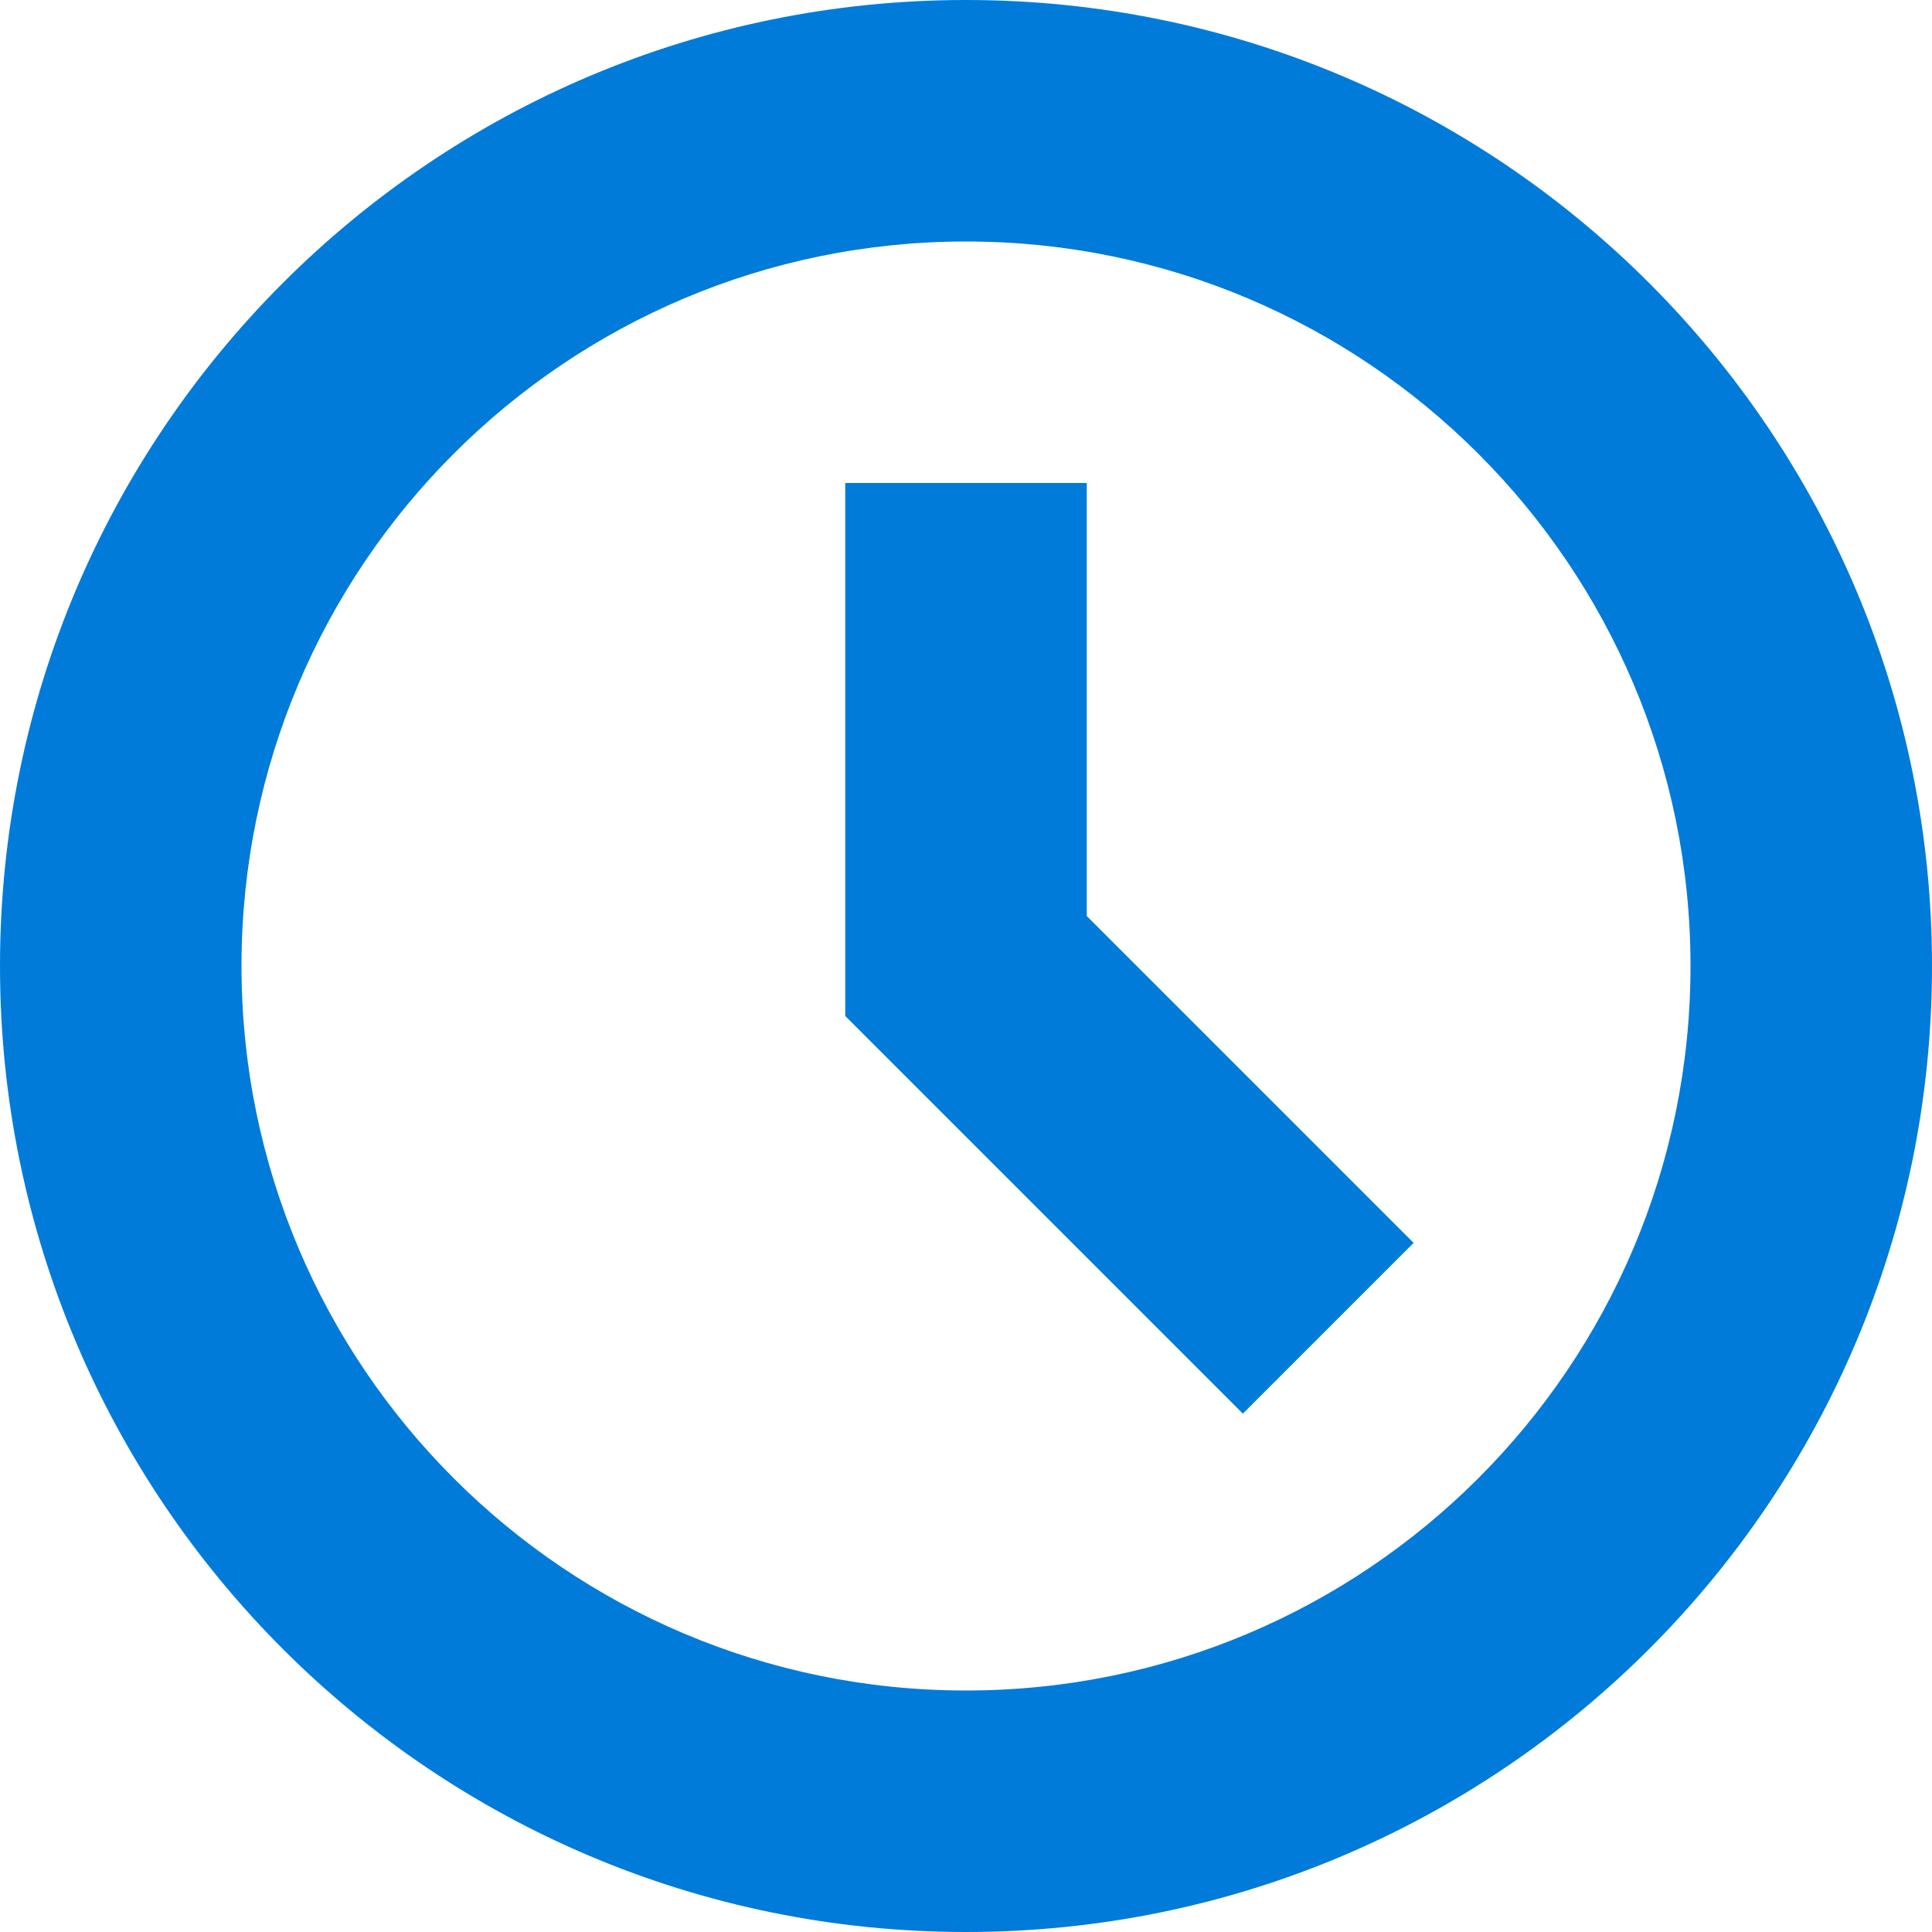
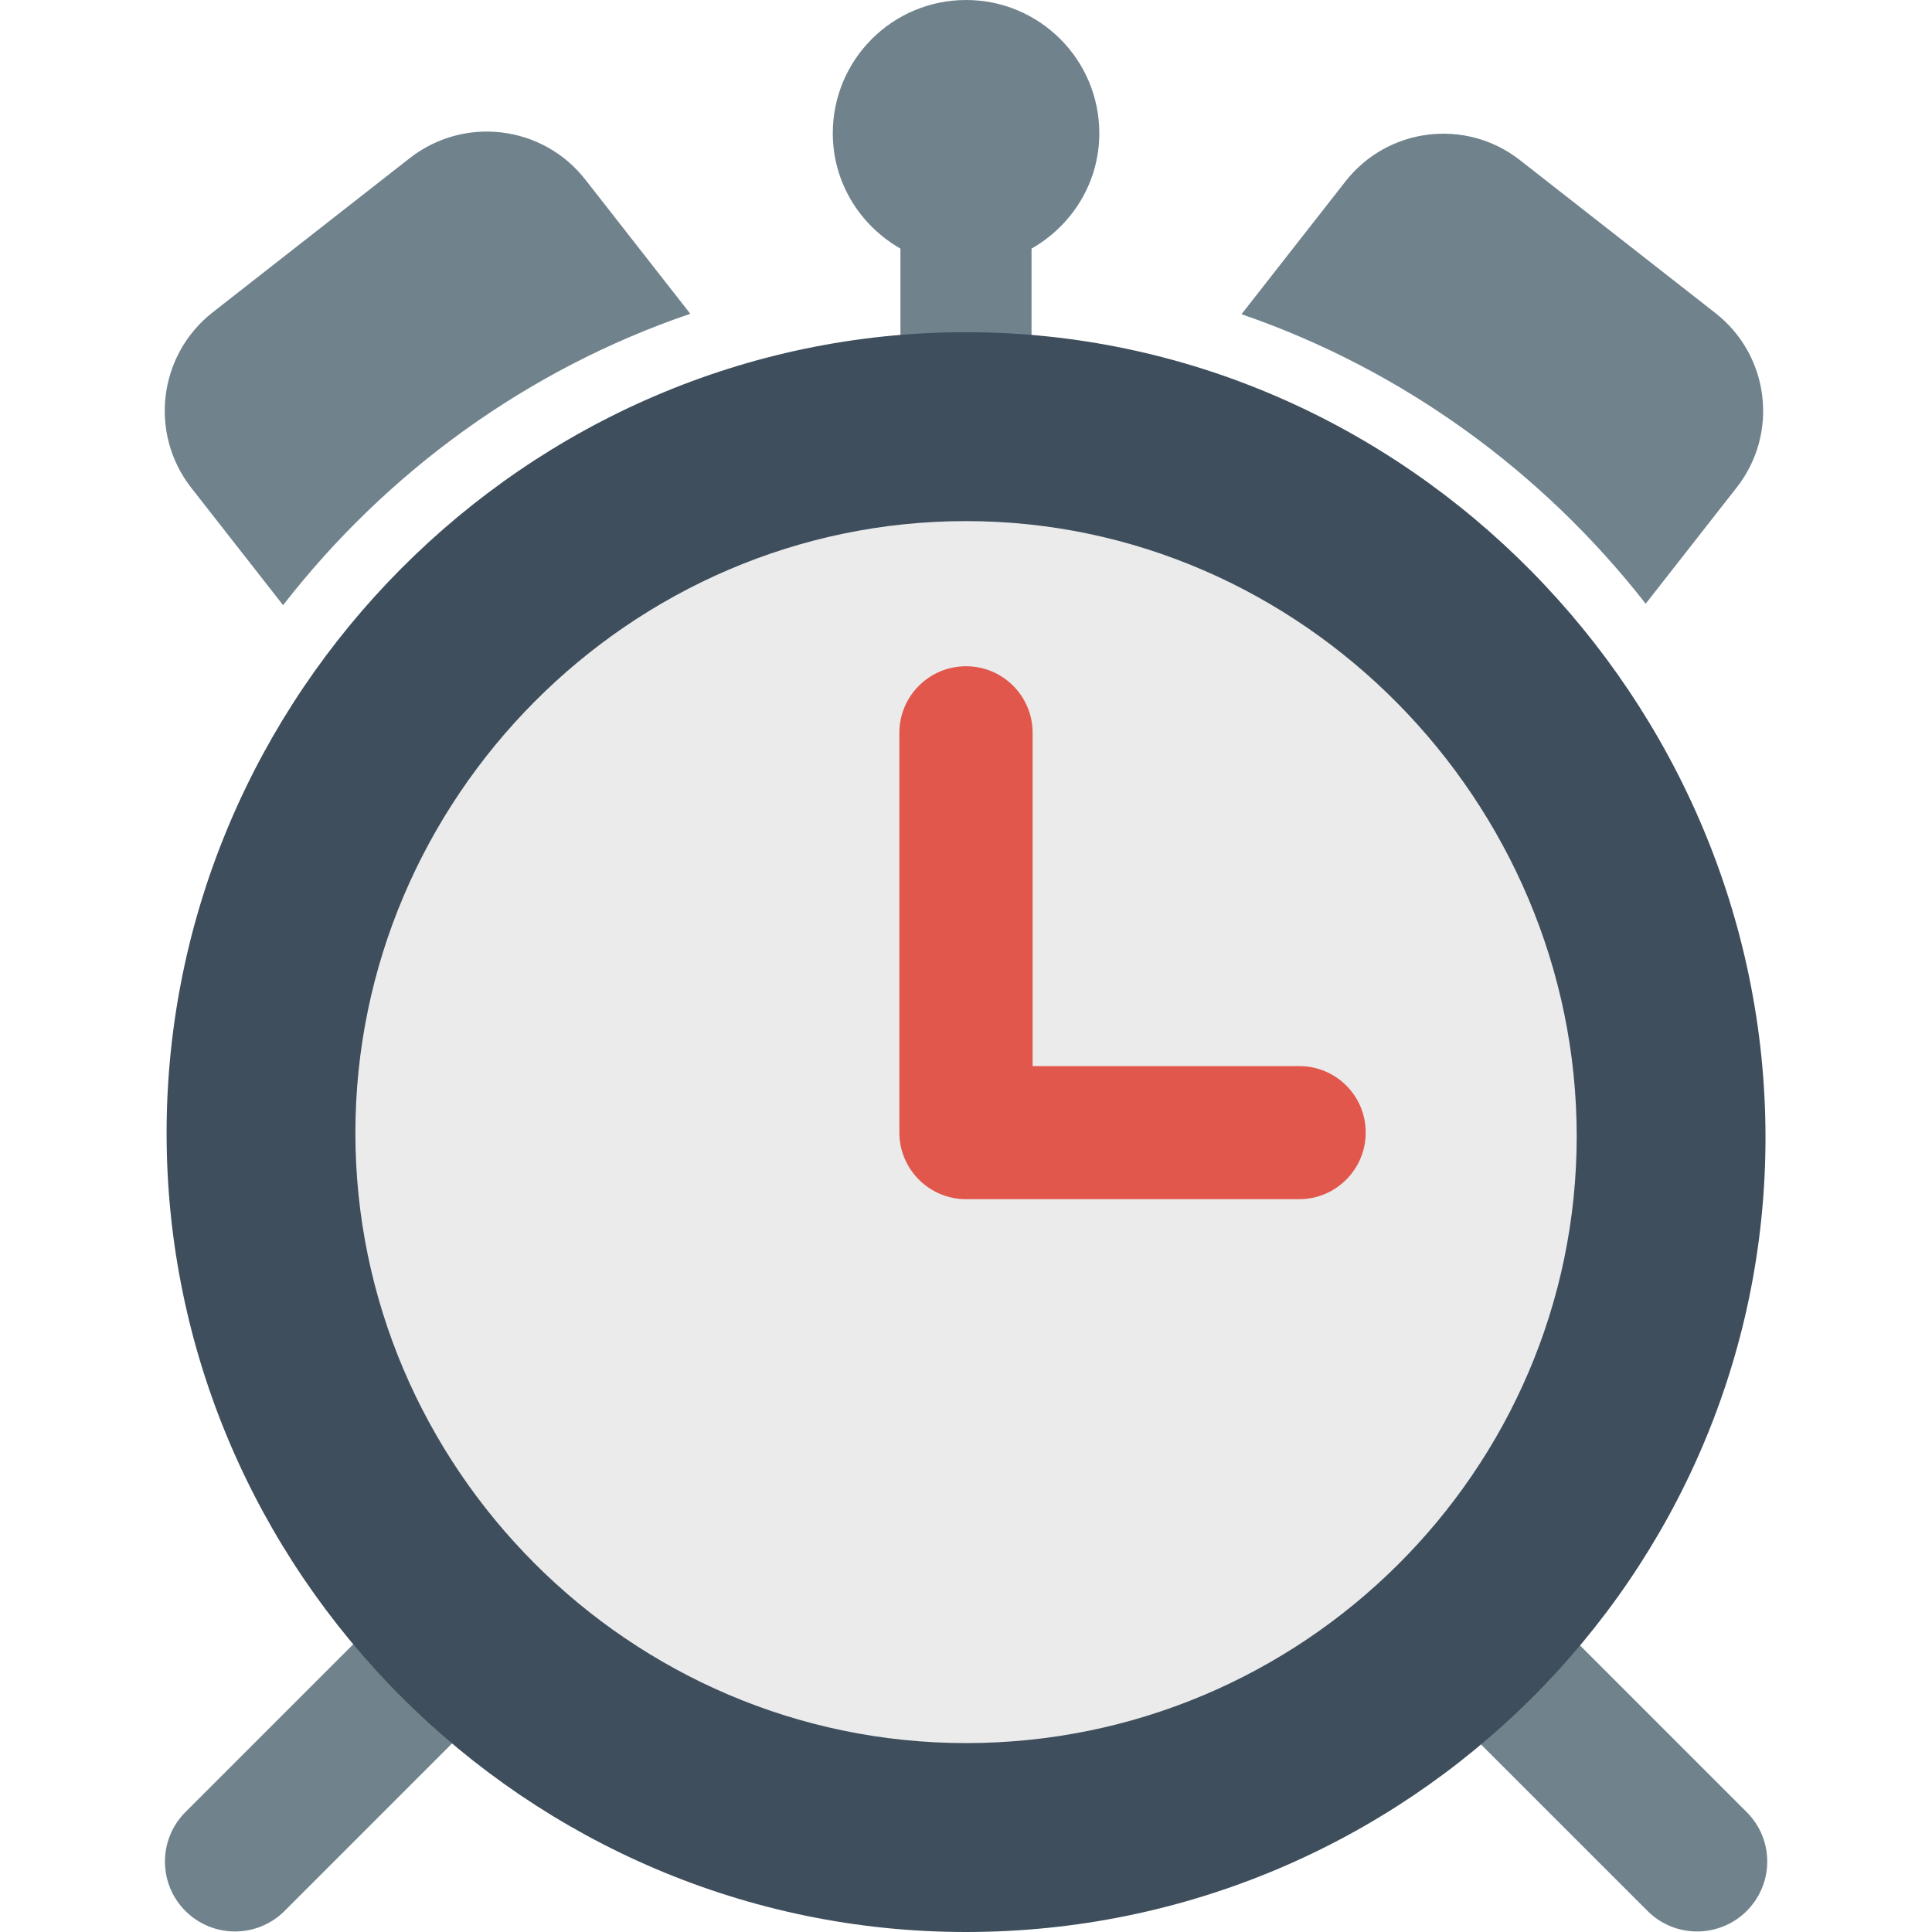
- <svg xmlns="http://www.w3.org/2000/svg" version="1.1" width="32" height="32" viewBox="0 0 32 32" fill="rgb(0, 123, 218)">
-   <path d="M20.586 23.414l-6.586-6.586v-8.828h4v7.172l5.414 5.414zM16 0c-8.837 0-16 7.163-16 16s7.163 16 16 16 16-7.163 16-16-7.163-16-16-16zM16 28c-6.627 0-12-5.373-12-12s5.373-12 12-12c6.627 0 12 5.373 12 12s-5.373 12-12 12z" />
+ <svg xmlns="http://www.w3.org/2000/svg" version="1.1" id="Layer_1" width="32" height="32" x="0px" y="0px" viewBox="0 0 280.124 280.124" style="enable-background:new 0 0 280.124 280.124;" xml:space="preserve">
+   <g>
+     <path style="fill:#70838D;" d="M159.391,19.322C159.391,8.646,150.737,0,140.069,0c-10.676,0-19.322,8.646-19.322,19.322   c0,7.193,3.982,13.389,9.81,16.723V57.94h19.007V36.045C155.41,32.711,159.391,26.515,159.391,19.322z M113.003,176.61   l-86.108,86.117c-3.973,3.973-3.973,10.396,0,14.36c3.964,3.947,10.387,3.947,14.351,0l86.126-86.126   c3.955-3.964,3.955-10.396,0-14.351C123.408,172.637,116.976,172.637,113.003,176.61z M253.244,262.727l-86.108-86.117   c-3.982-3.973-10.405-3.973-14.378,0c-3.955,3.955-3.955,10.387,0,14.351l86.135,86.126c3.955,3.947,10.387,3.947,14.351,0   C257.235,273.114,257.235,266.7,253.244,262.727z" />
+     <path style="fill:#3E4E5C;" d="M140.069,48.165c63.855,0,115.914,53.319,115.914,116.763c0,63.452-52.041,115.196-115.914,115.196   c-63.855,0-115.914-52.374-115.914-115.826C24.156,100.854,76.214,48.165,140.069,48.165z" />
+     <path style="fill:#70838D;" d="M248.729,45.399l-28.362-22.192c-7.832-6.126-19.147-4.743-25.281,3.089l-15.078,19.261   c23.365,8.033,43.632,22.822,58.604,41.978l13.196-16.854C257.952,62.84,256.561,51.525,248.729,45.399z M59.413,22.927   L30.85,45.277c-7.885,6.169-9.285,17.563-3.115,25.456l13.31,17.012c15.008-19.322,35.441-34.216,59.042-42.249L84.869,26.043   C78.7,18.149,67.297,16.758,59.413,22.927z" />
+     <path style="fill:#EBEBEB;" d="M140.069,75.555c48.777,0,88.541,40.726,88.541,89.189c0,48.471-39.764,87.99-88.541,87.99   s-88.541-39.991-88.541-88.462S91.292,75.555,140.069,75.555z" />
+     <path style="fill:#E2574C;" d="M188.383,154.575h-38.661v-48.313c0-5.347-4.314-9.661-9.661-9.661   c-5.329,0-9.661,4.314-9.661,9.661v57.948c0,5.312,4.323,9.661,9.661,9.661h48.313c5.312,0,9.643-4.323,9.643-9.661   S193.703,154.575,188.383,154.575z" />
+   </g>
+   <g>
+ </g>
+   <g>
+ </g>
+   <g>
+ </g>
+   <g>
+ </g>
+   <g>
+ </g>
+   <g>
+ </g>
+   <g>
+ </g>
+   <g>
+ </g>
+   <g>
+ </g>
+   <g>
+ </g>
+   <g>
+ </g>
+   <g>
+ </g>
+   <g>
+ </g>
+   <g>
+ </g>
+   <g>
+ </g>
</svg>
